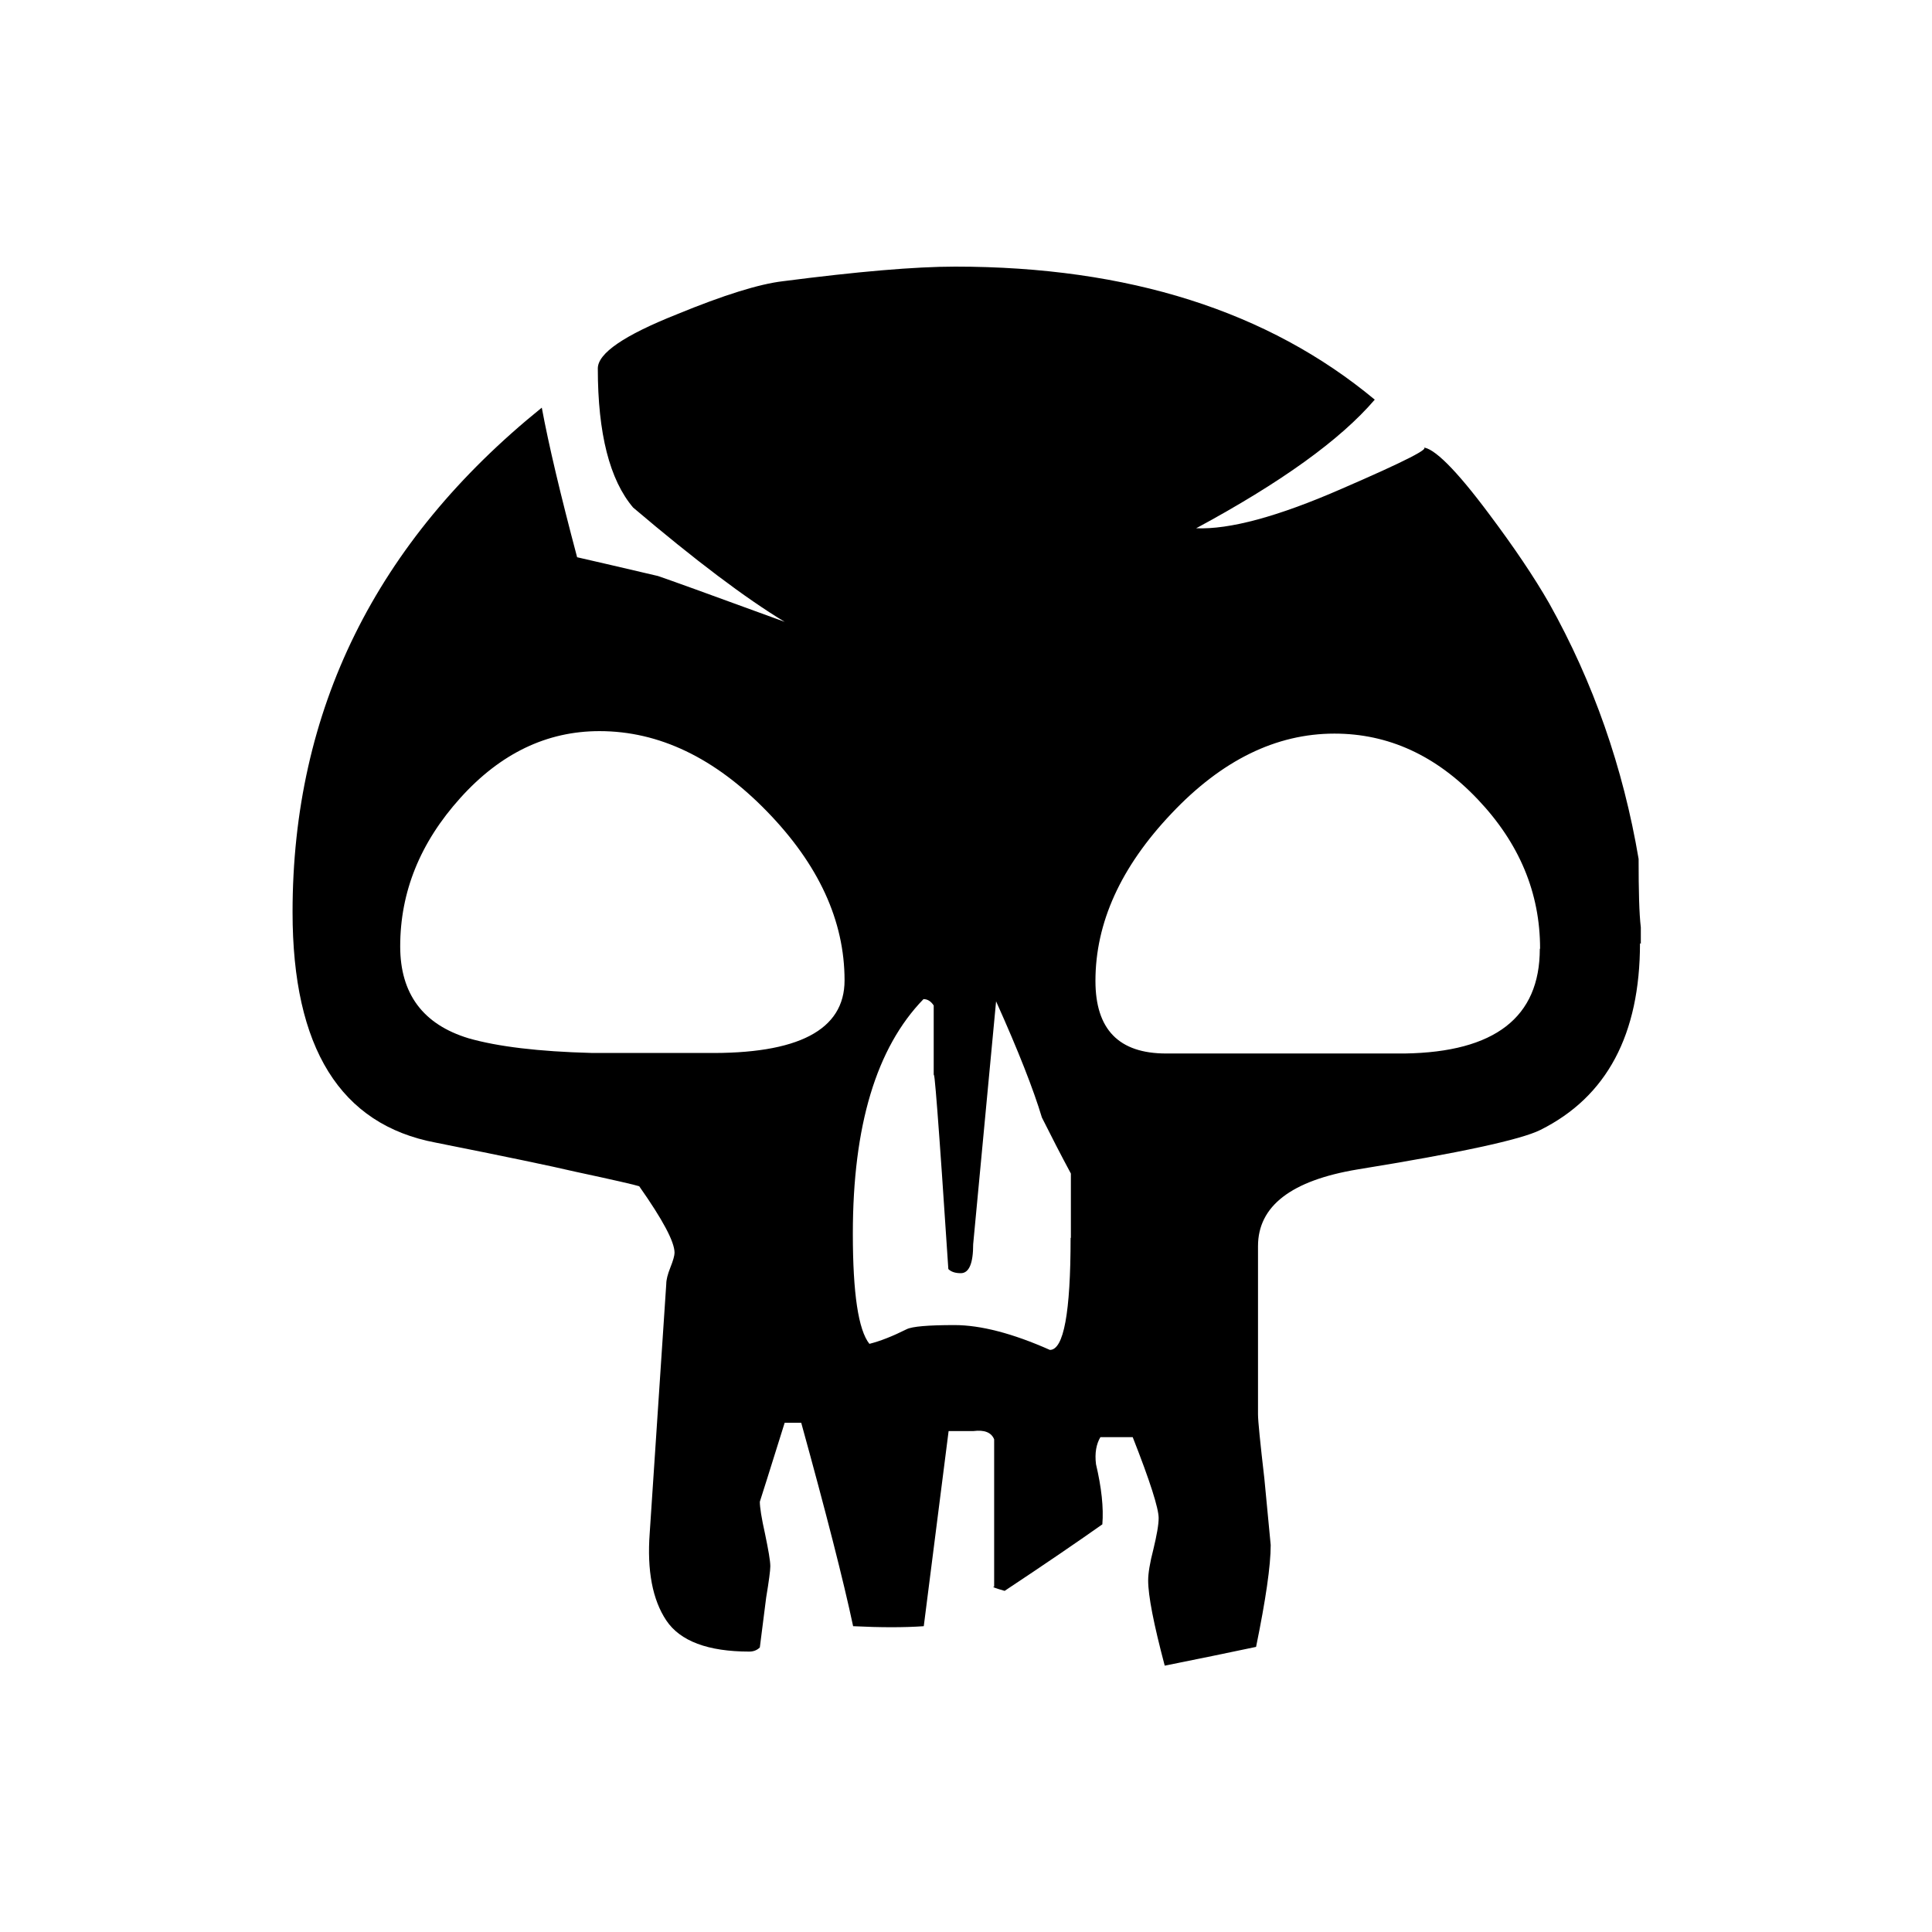
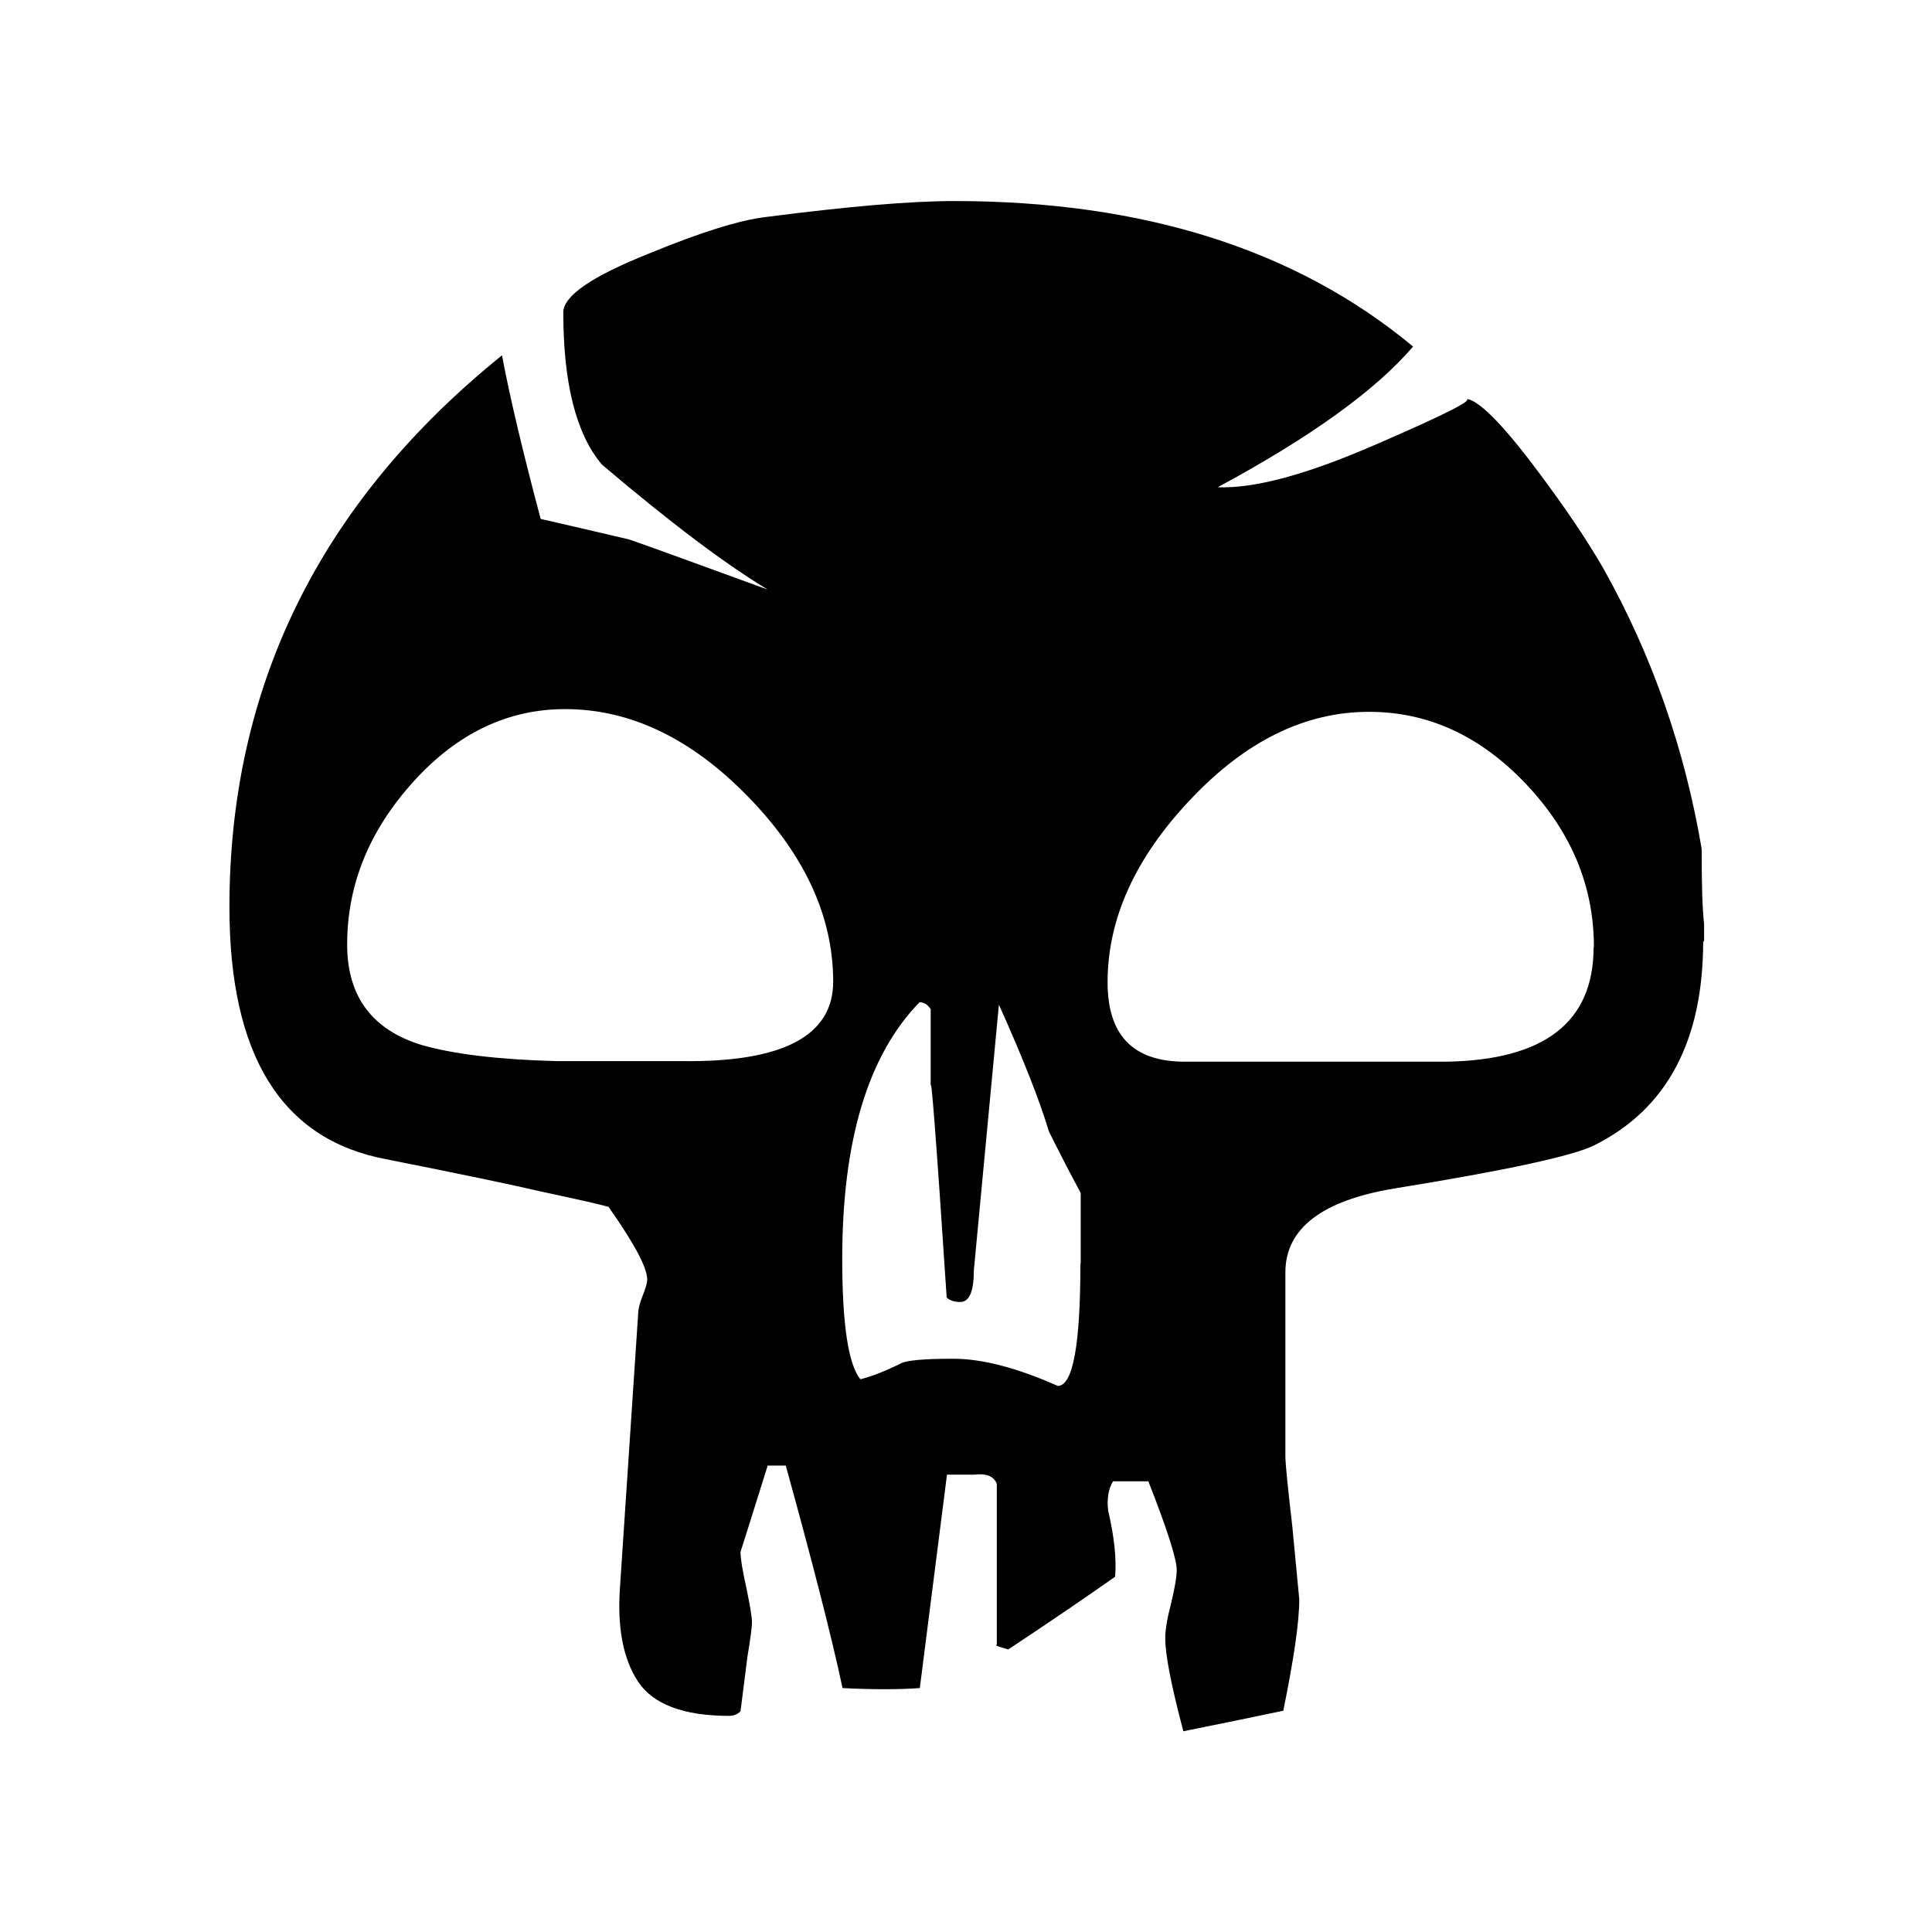
- <svg xmlns="http://www.w3.org/2000/svg" viewBox="-50 -50 700 700">
+ <svg xmlns="http://www.w3.org/2000/svg" viewBox="-20 -20 640 640">
  <path d="m544.2 291.7c0 33.1-12 55.7-36.1 67.7-7 3.5-29.1 8.3-66.2 14.3-24.1 4-36.1 13.3-36.1 27.8l0 60.9c0 2.5 0.8 10.3 2.3 23.3l2.3 24.1c0 7.5-1.8 19.8-5.3 36.9-9.5 2-20.6 4.3-33.1 6.8-4-15.1-6-25.3-6-30.9 0-2.5 0.6-6.3 1.9-11.3 1.2-5 1.9-8.8 1.9-11.3 0-3.5-3.1-13.3-9.4-29.3l-11.7 0c-1.5 2.5-2.1 5.8-1.6 9.8 2 8.5 2.8 15.8 2.3 21.8-8.5 6-20.3 14.1-35.4 24.1-3.5-1-4.8-1.5-3.8-1.5l0-53.4c-1-2.5-3.5-3.5-7.5-3l-9 0-9 70.7c-7 0.5-15.6 0.5-25.6 0-3.5-16.5-9.8-41.1-18.8-73.7l-6 0c-5.5 17.6-8.5 27.1-9 28.6 0 2 0.6 5.9 1.9 11.7 1.2 5.8 1.9 9.7 1.9 11.7 0 1.5-0.5 5.3-1.5 11.3l-2.3 18.1c-1 1-2.3 1.5-3.8 1.5-15 0-25.1-3.8-30.1-11.3-5-7.5-7-18.1-6-31.6l6-90.3c0-1.5 0.5-3.5 1.5-6 1-2.5 1.5-4.3 1.5-5.3 0-4-4.3-12-12.8-24.1-1.5-0.5-9.3-2.3-23.3-5.3-8.5-2-25.3-5.5-50.4-10.5-34.6-6.5-51.9-34.3-51.9-83.5 0-73.2 30.1-134.2 90.3-182.8 2.5 13.5 6.8 31.6 12.8 54.2 4.5 1 14.3 3.3 29.3 6.8 3 1 18.3 6.5 45.9 16.6-14.1-8.5-32.4-22.3-54.9-41.4-8.5-10-12.8-26.8-12.8-50.4 0-5.5 9.5-12 28.6-19.6 17-7 29.9-11 38.4-12 27.1-3.5 47.9-5.3 62.5-5.3 62.7 0 113.4 16.1 152 48.2-12.5 14.6-34.1 30.1-64.7 46.6 12.1 0.5 29.6-4.2 52.7-14.3 23.1-10 32.9-15 29.3-15 4 0 12.1 8 24.1 24.1 9 12 16.3 22.8 21.8 32.4 16 28.6 26.8 59.5 32.4 92.6 0 11.6 0.2 19.8 0.8 24.8l0 6 0 0zm-288.2 13.5c0-21.6-9.4-42-28.2-61.3-18.8-19.3-39-29-60.6-29-19.1 0-35.9 8.1-50.4 24.2-14.6 16.2-21.8 34.1-21.8 53.8 0 17.2 8.3 28.3 24.8 33.3 10.5 3 25.3 4.8 44.4 5.3l41.4 0c33.6 0.5 50.4-8.3 50.4-26.3m82 93.3 0-23.3c-3.5-6.5-7-13.3-10.5-20.3-3-10-8.5-24.1-16.6-42.1l-8.3 88c0 7-1.5 10.5-4.5 10.5-2 0-3.5-0.5-4.5-1.5-3.5-53.2-5.3-76.2-5.3-69.2l0-26.3c-1-1.5-2.2-2.3-3.7-2.3-17.1 17.6-25.6 45.9-25.6 85 0 21.6 2 34.9 6 39.9 4-1 8.5-2.8 13.5-5.3 2-1 7.8-1.5 17.3-1.5 9.5 0 21.1 3 34.6 9 5 0 7.5-13.5 7.5-40.6m170.1-104.8c0-20.2-7.5-38.2-22.6-54.1-15.1-15.9-32.4-23.8-51.9-23.8-21.1 0-40.8 9.6-59.1 29-18.3 19.3-27.5 39.5-27.5 60.6 0 17.6 8.5 26.3 25.6 26.3l86.5 0c32.6-0.5 48.9-13.1 48.9-37.9" />
</svg>
